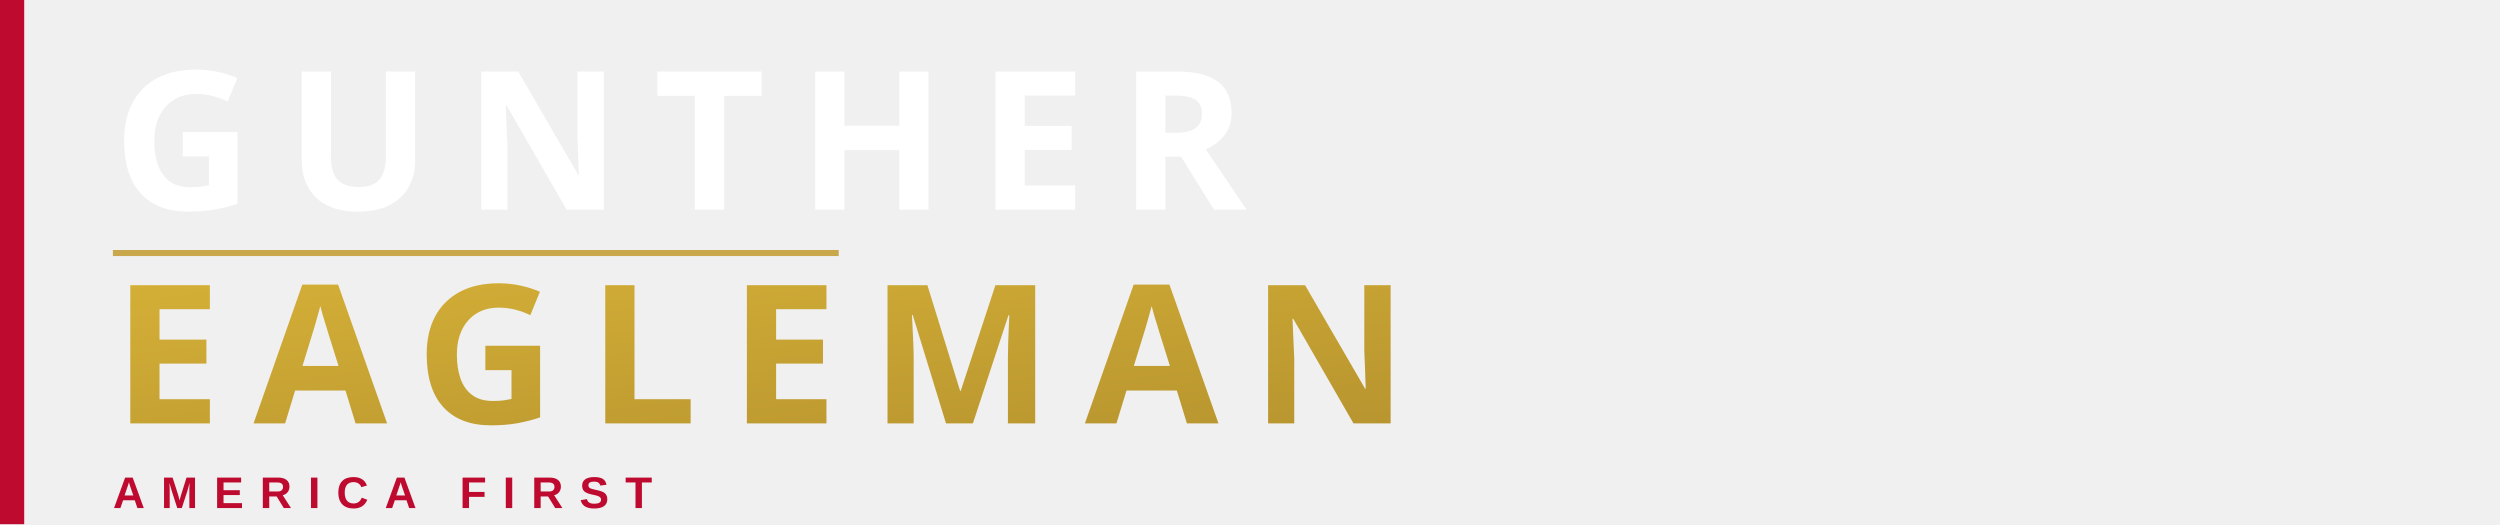
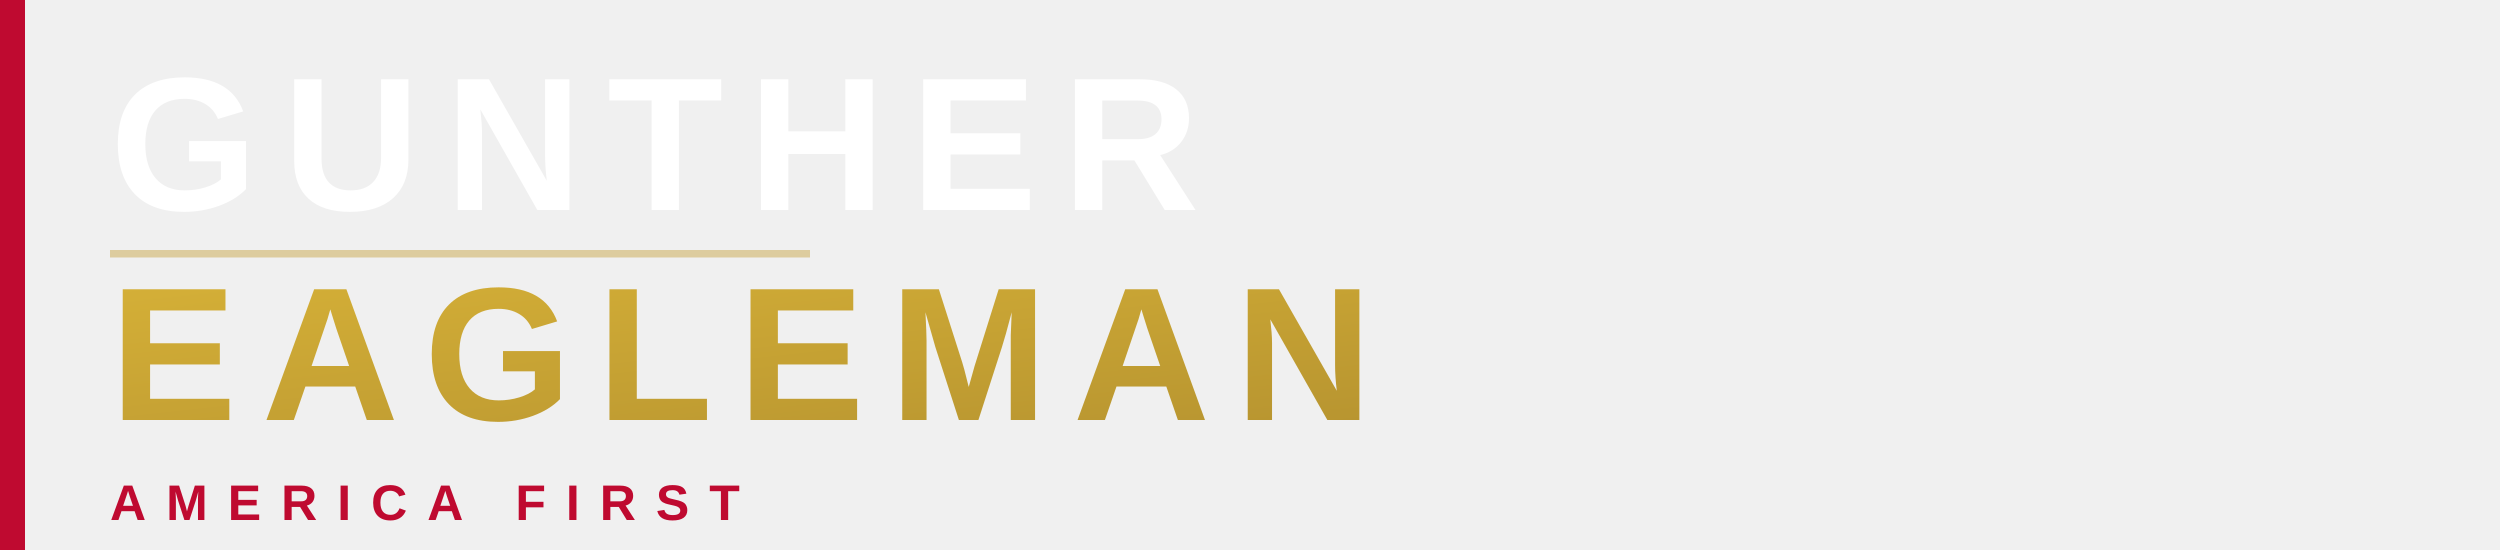
- <svg xmlns="http://www.w3.org/2000/svg" viewBox="0 0 620 130" width="620" height="130">
+ <svg xmlns="http://www.w3.org/2000/svg" viewBox="0 0 500 110" width="500" height="110">
  <defs>
    <linearGradient id="gld4" x1="0%" y1="0%" x2="100%" y2="100%">
      <stop offset="0%" stop-color="#D4AF37" />
-       <stop offset="100%" stop-color="#B8952F" />
+       <stop offset="100%" stop-color="#B89530" />
    </linearGradient>
  </defs>
-   <rect x="0" y="0" width="6" height="130" fill="#BF0A30" />
-   <text x="28" y="52" font-family="'Arial Black', Impact, sans-serif" font-weight="900" font-size="48" fill="#FFFFFF" letter-spacing="8">GUNTHER</text>
-   <rect x="28" y="62" width="180" height="1.5" fill="#C9A84C" />
-   <text x="28" y="105" font-family="'Arial Black', Impact, sans-serif" font-weight="900" font-size="48" fill="url(#gld4)" letter-spacing="8">EAGLEMAN</text>
-   <text x="28" y="126" font-family="Arial, sans-serif" font-weight="700" font-size="11" fill="#BF0A30" letter-spacing="4">AMERICA FIRST</text>
+   <rect x="0" y="0" width="5" height="110" fill="#BF0A30" />
+   <text x="22" y="42" font-family="'Trebuchet MS',Arial,sans-serif" font-weight="900" font-size="38" fill="#FFFFFF" letter-spacing="5">GUNTHER</text>
+   <rect x="22" y="50" width="140" height="1.5" fill="#C9A84C" opacity="0.5" />
+   <text x="22" y="84" font-family="'Trebuchet MS',Arial,sans-serif" font-weight="900" font-size="38" fill="url(#gld4)" letter-spacing="5">EAGLEMAN</text>
+   <text x="22" y="104" font-family="'Trebuchet MS',Arial,sans-serif" font-weight="700" font-size="10" fill="#BF0A30" letter-spacing="4">AMERICA FIRST</text>
</svg>
